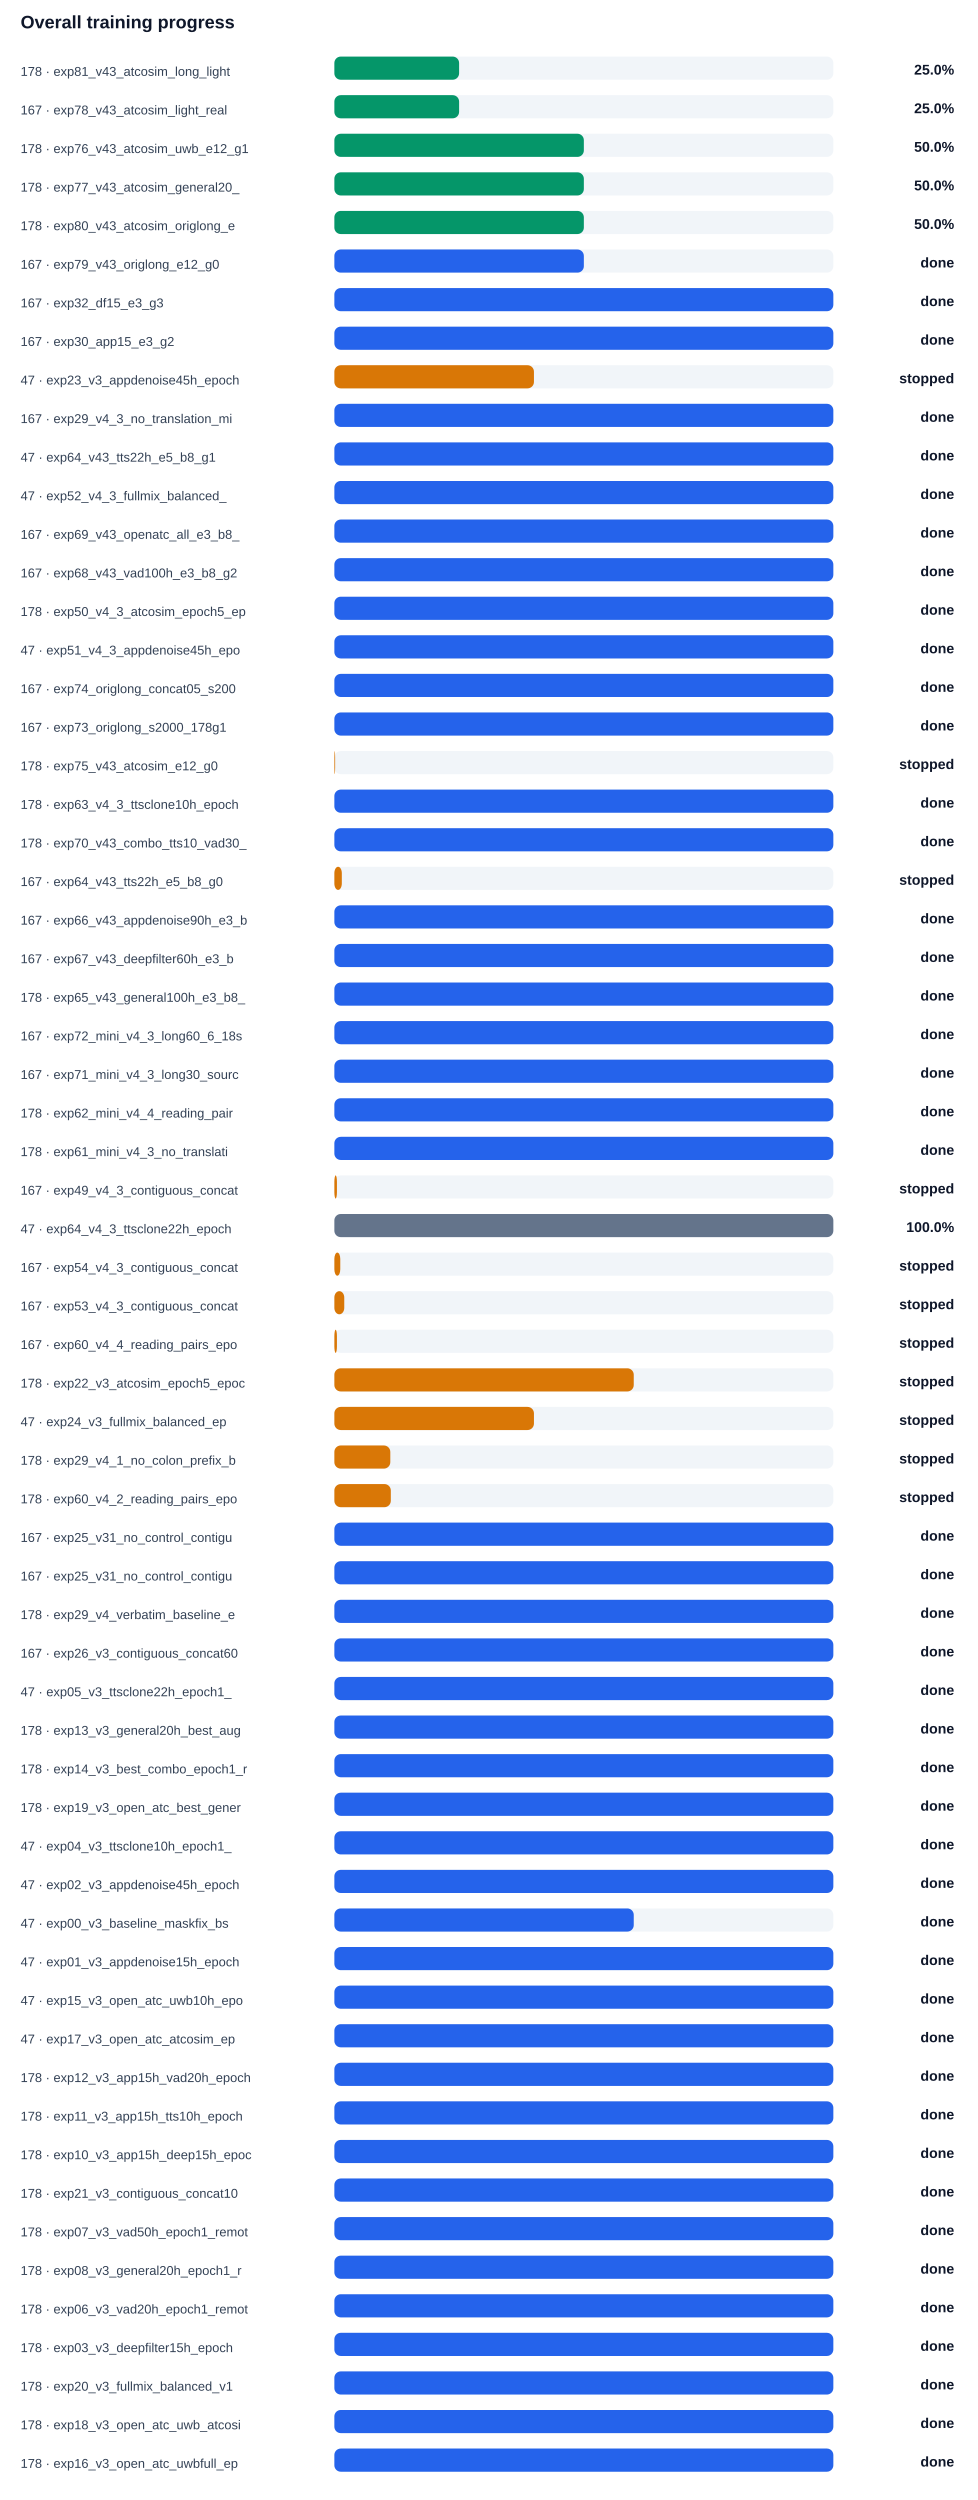
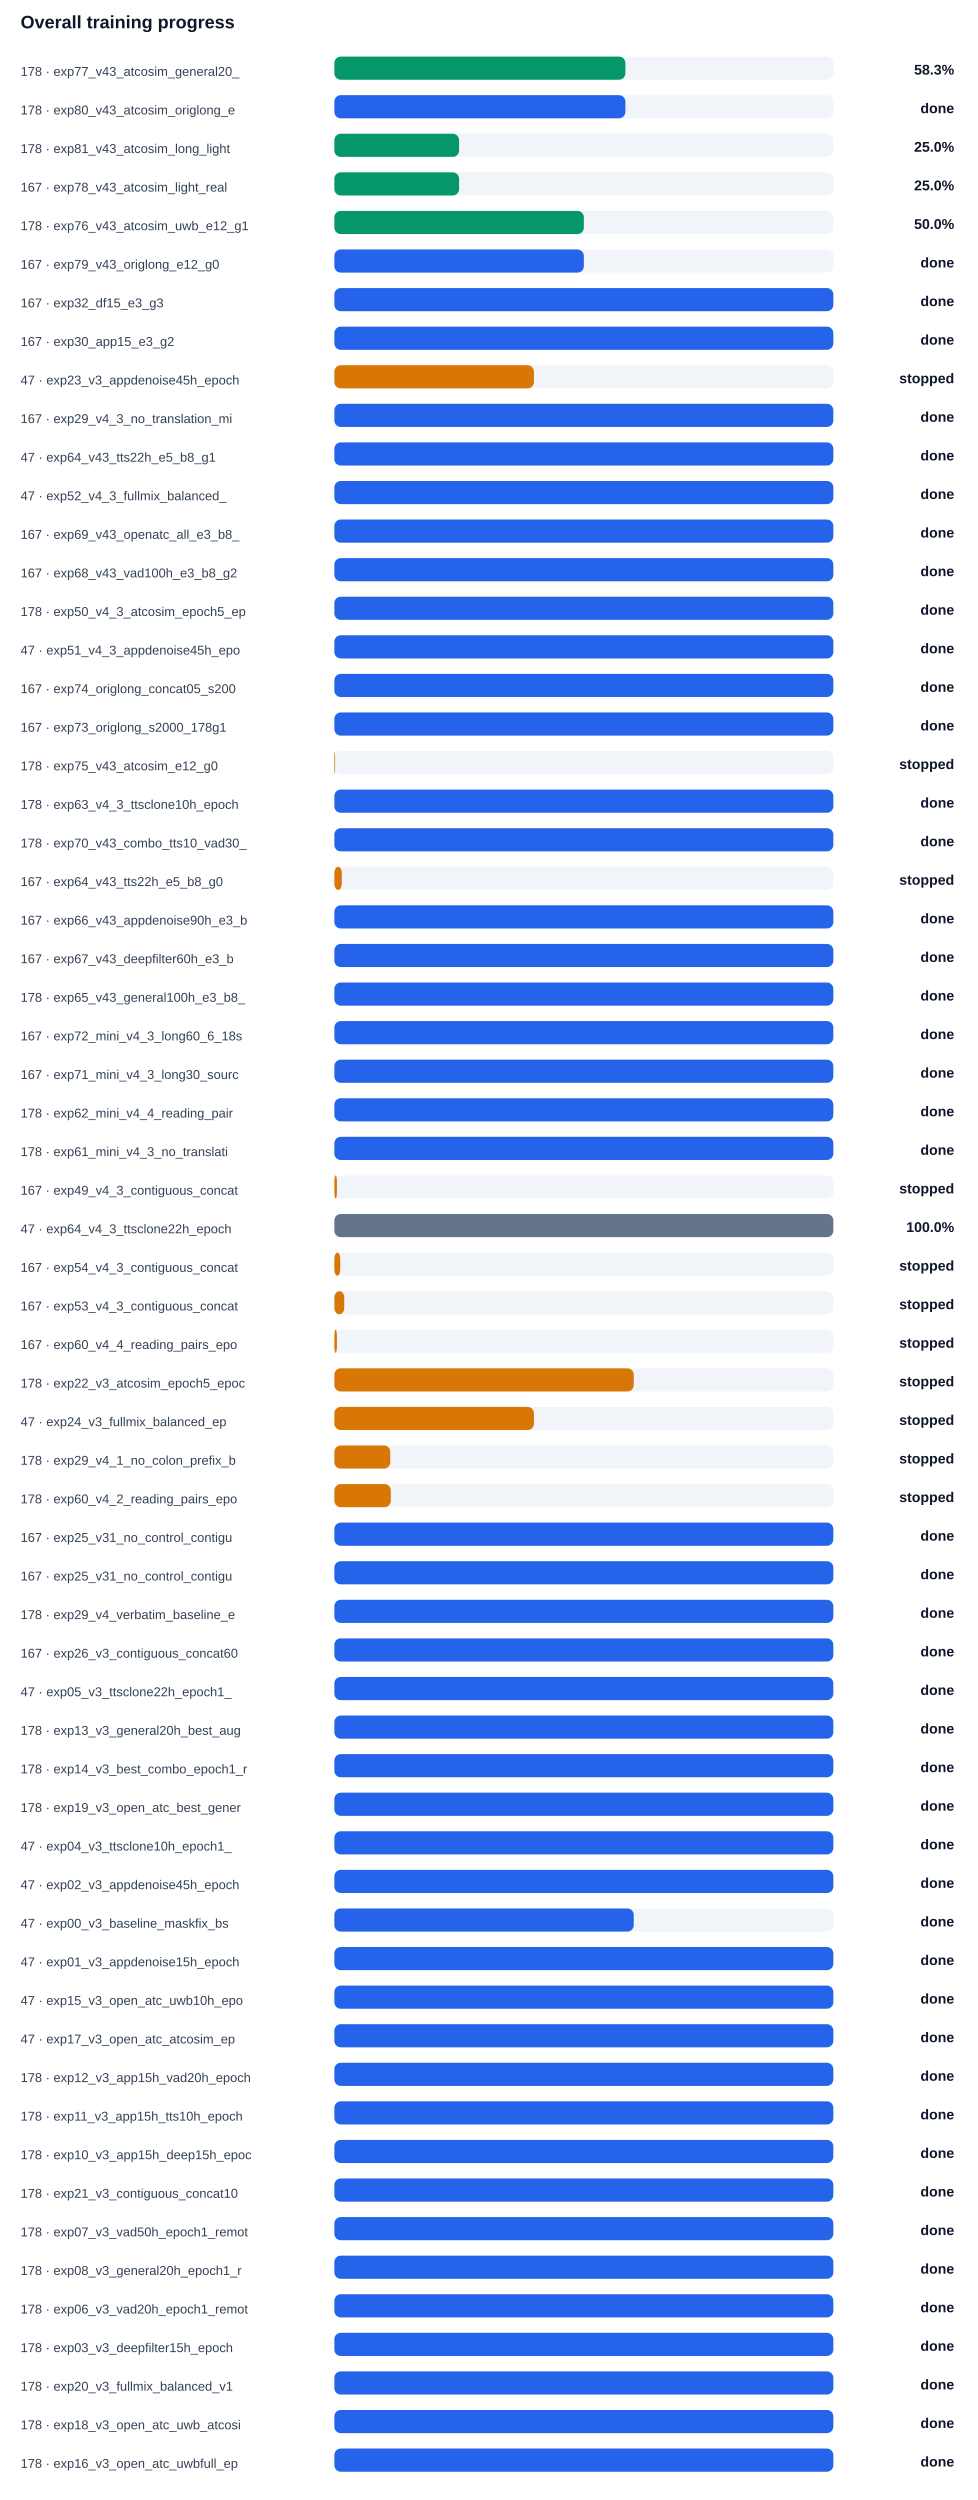
<svg xmlns="http://www.w3.org/2000/svg" width="100%" viewBox="0 0 760 1944" style="max-width:760px;background:#ffffff;border:1px solid #e5e7eb;border-radius:10px;">
  <text x="16.0" y="22.0" font-size="14" fill="#0f172a" text-anchor="start" font-family="Arial, sans-serif" font-weight="700">Overall training progress</text>
-   <text x="16.0" y="59.0" font-size="10" fill="#334155" text-anchor="start" font-family="Arial, sans-serif" font-weight="400">178 · exp81_v43_atcosim_long_light</text>
+   <text x="16.0" y="59.0" font-size="10" fill="#334155" text-anchor="start" font-family="Arial, sans-serif" font-weight="400">178 · exp77_v43_atcosim_general20_</text>
  <rect x="260" y="44" width="388" height="18" rx="5" fill="#f1f5f9" />
-   <rect x="260" y="44" width="97.0" height="18" rx="5" fill="#059669" />
-   <text x="742.0" y="58.0" font-size="11" fill="#0f172a" text-anchor="end" font-family="Arial, sans-serif" font-weight="700">25.0%</text>
-   <text x="16.0" y="89.0" font-size="10" fill="#334155" text-anchor="start" font-family="Arial, sans-serif" font-weight="400">167 · exp78_v43_atcosim_light_real</text>
+   <rect x="260" y="44" width="226.3" height="18" rx="5" fill="#059669" />
+   <text x="742.0" y="58.0" font-size="11" fill="#0f172a" text-anchor="end" font-family="Arial, sans-serif" font-weight="700">58.3%</text>
+   <text x="16.0" y="89.0" font-size="10" fill="#334155" text-anchor="start" font-family="Arial, sans-serif" font-weight="400">178 · exp80_v43_atcosim_origlong_e</text>
  <rect x="260" y="74" width="388" height="18" rx="5" fill="#f1f5f9" />
-   <rect x="260" y="74" width="97.0" height="18" rx="5" fill="#059669" />
-   <text x="742.0" y="88.0" font-size="11" fill="#0f172a" text-anchor="end" font-family="Arial, sans-serif" font-weight="700">25.0%</text>
-   <text x="16.0" y="119.0" font-size="10" fill="#334155" text-anchor="start" font-family="Arial, sans-serif" font-weight="400">178 · exp76_v43_atcosim_uwb_e12_g1</text>
+   <rect x="260" y="74" width="226.3" height="18" rx="5" fill="#2563eb" />
+   <text x="742.0" y="88.0" font-size="11" fill="#0f172a" text-anchor="end" font-family="Arial, sans-serif" font-weight="700">done</text>
+   <text x="16.0" y="119.0" font-size="10" fill="#334155" text-anchor="start" font-family="Arial, sans-serif" font-weight="400">178 · exp81_v43_atcosim_long_light</text>
  <rect x="260" y="104" width="388" height="18" rx="5" fill="#f1f5f9" />
-   <rect x="260" y="104" width="194.0" height="18" rx="5" fill="#059669" />
-   <text x="742.0" y="118.0" font-size="11" fill="#0f172a" text-anchor="end" font-family="Arial, sans-serif" font-weight="700">50.0%</text>
-   <text x="16.0" y="149.0" font-size="10" fill="#334155" text-anchor="start" font-family="Arial, sans-serif" font-weight="400">178 · exp77_v43_atcosim_general20_</text>
+   <rect x="260" y="104" width="97.0" height="18" rx="5" fill="#059669" />
+   <text x="742.0" y="118.0" font-size="11" fill="#0f172a" text-anchor="end" font-family="Arial, sans-serif" font-weight="700">25.0%</text>
+   <text x="16.0" y="149.0" font-size="10" fill="#334155" text-anchor="start" font-family="Arial, sans-serif" font-weight="400">167 · exp78_v43_atcosim_light_real</text>
  <rect x="260" y="134" width="388" height="18" rx="5" fill="#f1f5f9" />
-   <rect x="260" y="134" width="194.0" height="18" rx="5" fill="#059669" />
-   <text x="742.0" y="148.0" font-size="11" fill="#0f172a" text-anchor="end" font-family="Arial, sans-serif" font-weight="700">50.0%</text>
-   <text x="16.0" y="179.0" font-size="10" fill="#334155" text-anchor="start" font-family="Arial, sans-serif" font-weight="400">178 · exp80_v43_atcosim_origlong_e</text>
+   <rect x="260" y="134" width="97.0" height="18" rx="5" fill="#059669" />
+   <text x="742.0" y="148.0" font-size="11" fill="#0f172a" text-anchor="end" font-family="Arial, sans-serif" font-weight="700">25.0%</text>
+   <text x="16.0" y="179.0" font-size="10" fill="#334155" text-anchor="start" font-family="Arial, sans-serif" font-weight="400">178 · exp76_v43_atcosim_uwb_e12_g1</text>
  <rect x="260" y="164" width="388" height="18" rx="5" fill="#f1f5f9" />
  <rect x="260" y="164" width="194.0" height="18" rx="5" fill="#059669" />
  <text x="742.0" y="178.0" font-size="11" fill="#0f172a" text-anchor="end" font-family="Arial, sans-serif" font-weight="700">50.0%</text>
  <text x="16.0" y="209.0" font-size="10" fill="#334155" text-anchor="start" font-family="Arial, sans-serif" font-weight="400">167 · exp79_v43_origlong_e12_g0</text>
  <rect x="260" y="194" width="388" height="18" rx="5" fill="#f1f5f9" />
  <rect x="260" y="194" width="194.0" height="18" rx="5" fill="#2563eb" />
  <text x="742.0" y="208.0" font-size="11" fill="#0f172a" text-anchor="end" font-family="Arial, sans-serif" font-weight="700">done</text>
  <text x="16.0" y="239.0" font-size="10" fill="#334155" text-anchor="start" font-family="Arial, sans-serif" font-weight="400">167 · exp32_df15_e3_g3</text>
  <rect x="260" y="224" width="388" height="18" rx="5" fill="#f1f5f9" />
  <rect x="260" y="224" width="388.0" height="18" rx="5" fill="#2563eb" />
  <text x="742.0" y="238.0" font-size="11" fill="#0f172a" text-anchor="end" font-family="Arial, sans-serif" font-weight="700">done</text>
  <text x="16.0" y="269.0" font-size="10" fill="#334155" text-anchor="start" font-family="Arial, sans-serif" font-weight="400">167 · exp30_app15_e3_g2</text>
  <rect x="260" y="254" width="388" height="18" rx="5" fill="#f1f5f9" />
  <rect x="260" y="254" width="388.0" height="18" rx="5" fill="#2563eb" />
  <text x="742.0" y="268.0" font-size="11" fill="#0f172a" text-anchor="end" font-family="Arial, sans-serif" font-weight="700">done</text>
  <text x="16.0" y="299.0" font-size="10" fill="#334155" text-anchor="start" font-family="Arial, sans-serif" font-weight="400">47 · exp23_v3_appdenoise45h_epoch</text>
  <rect x="260" y="284" width="388" height="18" rx="5" fill="#f1f5f9" />
  <rect x="260" y="284" width="155.2" height="18" rx="5" fill="#d97706" />
  <text x="742.0" y="298.0" font-size="11" fill="#0f172a" text-anchor="end" font-family="Arial, sans-serif" font-weight="700">stopped</text>
  <text x="16.0" y="329.0" font-size="10" fill="#334155" text-anchor="start" font-family="Arial, sans-serif" font-weight="400">167 · exp29_v4_3_no_translation_mi</text>
  <rect x="260" y="314" width="388" height="18" rx="5" fill="#f1f5f9" />
  <rect x="260" y="314" width="388.0" height="18" rx="5" fill="#2563eb" />
  <text x="742.0" y="328.0" font-size="11" fill="#0f172a" text-anchor="end" font-family="Arial, sans-serif" font-weight="700">done</text>
  <text x="16.0" y="359.0" font-size="10" fill="#334155" text-anchor="start" font-family="Arial, sans-serif" font-weight="400">47 · exp64_v43_tts22h_e5_b8_g1</text>
  <rect x="260" y="344" width="388" height="18" rx="5" fill="#f1f5f9" />
  <rect x="260" y="344" width="388.0" height="18" rx="5" fill="#2563eb" />
  <text x="742.0" y="358.0" font-size="11" fill="#0f172a" text-anchor="end" font-family="Arial, sans-serif" font-weight="700">done</text>
  <text x="16.0" y="389.0" font-size="10" fill="#334155" text-anchor="start" font-family="Arial, sans-serif" font-weight="400">47 · exp52_v4_3_fullmix_balanced_</text>
  <rect x="260" y="374" width="388" height="18" rx="5" fill="#f1f5f9" />
  <rect x="260" y="374" width="388.0" height="18" rx="5" fill="#2563eb" />
  <text x="742.0" y="388.0" font-size="11" fill="#0f172a" text-anchor="end" font-family="Arial, sans-serif" font-weight="700">done</text>
  <text x="16.0" y="419.0" font-size="10" fill="#334155" text-anchor="start" font-family="Arial, sans-serif" font-weight="400">167 · exp69_v43_openatc_all_e3_b8_</text>
  <rect x="260" y="404" width="388" height="18" rx="5" fill="#f1f5f9" />
  <rect x="260" y="404" width="388.0" height="18" rx="5" fill="#2563eb" />
  <text x="742.0" y="418.0" font-size="11" fill="#0f172a" text-anchor="end" font-family="Arial, sans-serif" font-weight="700">done</text>
  <text x="16.0" y="449.0" font-size="10" fill="#334155" text-anchor="start" font-family="Arial, sans-serif" font-weight="400">167 · exp68_v43_vad100h_e3_b8_g2</text>
  <rect x="260" y="434" width="388" height="18" rx="5" fill="#f1f5f9" />
  <rect x="260" y="434" width="388.0" height="18" rx="5" fill="#2563eb" />
  <text x="742.0" y="448.0" font-size="11" fill="#0f172a" text-anchor="end" font-family="Arial, sans-serif" font-weight="700">done</text>
  <text x="16.0" y="479.0" font-size="10" fill="#334155" text-anchor="start" font-family="Arial, sans-serif" font-weight="400">178 · exp50_v4_3_atcosim_epoch5_ep</text>
  <rect x="260" y="464" width="388" height="18" rx="5" fill="#f1f5f9" />
  <rect x="260" y="464" width="388.0" height="18" rx="5" fill="#2563eb" />
  <text x="742.0" y="478.0" font-size="11" fill="#0f172a" text-anchor="end" font-family="Arial, sans-serif" font-weight="700">done</text>
  <text x="16.0" y="509.0" font-size="10" fill="#334155" text-anchor="start" font-family="Arial, sans-serif" font-weight="400">47 · exp51_v4_3_appdenoise45h_epo</text>
  <rect x="260" y="494" width="388" height="18" rx="5" fill="#f1f5f9" />
  <rect x="260" y="494" width="388.0" height="18" rx="5" fill="#2563eb" />
  <text x="742.0" y="508.0" font-size="11" fill="#0f172a" text-anchor="end" font-family="Arial, sans-serif" font-weight="700">done</text>
  <text x="16.0" y="539.0" font-size="10" fill="#334155" text-anchor="start" font-family="Arial, sans-serif" font-weight="400">167 · exp74_origlong_concat05_s200</text>
  <rect x="260" y="524" width="388" height="18" rx="5" fill="#f1f5f9" />
  <rect x="260" y="524" width="388.0" height="18" rx="5" fill="#2563eb" />
  <text x="742.0" y="538.0" font-size="11" fill="#0f172a" text-anchor="end" font-family="Arial, sans-serif" font-weight="700">done</text>
  <text x="16.0" y="569.0" font-size="10" fill="#334155" text-anchor="start" font-family="Arial, sans-serif" font-weight="400">167 · exp73_origlong_s2000_178g1</text>
  <rect x="260" y="554" width="388" height="18" rx="5" fill="#f1f5f9" />
  <rect x="260" y="554" width="388.0" height="18" rx="5" fill="#2563eb" />
  <text x="742.0" y="568.0" font-size="11" fill="#0f172a" text-anchor="end" font-family="Arial, sans-serif" font-weight="700">done</text>
  <text x="16.0" y="599.0" font-size="10" fill="#334155" text-anchor="start" font-family="Arial, sans-serif" font-weight="400">178 · exp75_v43_atcosim_e12_g0</text>
  <rect x="260" y="584" width="388" height="18" rx="5" fill="#f1f5f9" />
  <rect x="260" y="584" width="0.6" height="18" rx="5" fill="#d97706" />
  <text x="742.0" y="598.0" font-size="11" fill="#0f172a" text-anchor="end" font-family="Arial, sans-serif" font-weight="700">stopped</text>
  <text x="16.0" y="629.0" font-size="10" fill="#334155" text-anchor="start" font-family="Arial, sans-serif" font-weight="400">178 · exp63_v4_3_ttsclone10h_epoch</text>
  <rect x="260" y="614" width="388" height="18" rx="5" fill="#f1f5f9" />
  <rect x="260" y="614" width="388.0" height="18" rx="5" fill="#2563eb" />
  <text x="742.0" y="628.0" font-size="11" fill="#0f172a" text-anchor="end" font-family="Arial, sans-serif" font-weight="700">done</text>
  <text x="16.0" y="659.0" font-size="10" fill="#334155" text-anchor="start" font-family="Arial, sans-serif" font-weight="400">178 · exp70_v43_combo_tts10_vad30_</text>
  <rect x="260" y="644" width="388" height="18" rx="5" fill="#f1f5f9" />
  <rect x="260" y="644" width="388.0" height="18" rx="5" fill="#2563eb" />
  <text x="742.0" y="658.0" font-size="11" fill="#0f172a" text-anchor="end" font-family="Arial, sans-serif" font-weight="700">done</text>
  <text x="16.0" y="689.0" font-size="10" fill="#334155" text-anchor="start" font-family="Arial, sans-serif" font-weight="400">167 · exp64_v43_tts22h_e5_b8_g0</text>
  <rect x="260" y="674" width="388" height="18" rx="5" fill="#f1f5f9" />
  <rect x="260" y="674" width="5.8" height="18" rx="5" fill="#d97706" />
  <text x="742.0" y="688.0" font-size="11" fill="#0f172a" text-anchor="end" font-family="Arial, sans-serif" font-weight="700">stopped</text>
  <text x="16.0" y="719.0" font-size="10" fill="#334155" text-anchor="start" font-family="Arial, sans-serif" font-weight="400">167 · exp66_v43_appdenoise90h_e3_b</text>
  <rect x="260" y="704" width="388" height="18" rx="5" fill="#f1f5f9" />
  <rect x="260" y="704" width="388.0" height="18" rx="5" fill="#2563eb" />
  <text x="742.0" y="718.0" font-size="11" fill="#0f172a" text-anchor="end" font-family="Arial, sans-serif" font-weight="700">done</text>
  <text x="16.0" y="749.0" font-size="10" fill="#334155" text-anchor="start" font-family="Arial, sans-serif" font-weight="400">167 · exp67_v43_deepfilter60h_e3_b</text>
  <rect x="260" y="734" width="388" height="18" rx="5" fill="#f1f5f9" />
  <rect x="260" y="734" width="388.0" height="18" rx="5" fill="#2563eb" />
  <text x="742.0" y="748.0" font-size="11" fill="#0f172a" text-anchor="end" font-family="Arial, sans-serif" font-weight="700">done</text>
  <text x="16.0" y="779.0" font-size="10" fill="#334155" text-anchor="start" font-family="Arial, sans-serif" font-weight="400">178 · exp65_v43_general100h_e3_b8_</text>
  <rect x="260" y="764" width="388" height="18" rx="5" fill="#f1f5f9" />
  <rect x="260" y="764" width="388.0" height="18" rx="5" fill="#2563eb" />
  <text x="742.0" y="778.0" font-size="11" fill="#0f172a" text-anchor="end" font-family="Arial, sans-serif" font-weight="700">done</text>
  <text x="16.0" y="809.0" font-size="10" fill="#334155" text-anchor="start" font-family="Arial, sans-serif" font-weight="400">167 · exp72_mini_v4_3_long60_6_18s</text>
  <rect x="260" y="794" width="388" height="18" rx="5" fill="#f1f5f9" />
  <rect x="260" y="794" width="388.0" height="18" rx="5" fill="#2563eb" />
  <text x="742.0" y="808.0" font-size="11" fill="#0f172a" text-anchor="end" font-family="Arial, sans-serif" font-weight="700">done</text>
  <text x="16.0" y="839.0" font-size="10" fill="#334155" text-anchor="start" font-family="Arial, sans-serif" font-weight="400">167 · exp71_mini_v4_3_long30_sourc</text>
  <rect x="260" y="824" width="388" height="18" rx="5" fill="#f1f5f9" />
  <rect x="260" y="824" width="388.0" height="18" rx="5" fill="#2563eb" />
  <text x="742.0" y="838.0" font-size="11" fill="#0f172a" text-anchor="end" font-family="Arial, sans-serif" font-weight="700">done</text>
  <text x="16.0" y="869.0" font-size="10" fill="#334155" text-anchor="start" font-family="Arial, sans-serif" font-weight="400">178 · exp62_mini_v4_4_reading_pair</text>
  <rect x="260" y="854" width="388" height="18" rx="5" fill="#f1f5f9" />
  <rect x="260" y="854" width="388.0" height="18" rx="5" fill="#2563eb" />
  <text x="742.0" y="868.0" font-size="11" fill="#0f172a" text-anchor="end" font-family="Arial, sans-serif" font-weight="700">done</text>
  <text x="16.0" y="899.0" font-size="10" fill="#334155" text-anchor="start" font-family="Arial, sans-serif" font-weight="400">178 · exp61_mini_v4_3_no_translati</text>
  <rect x="260" y="884" width="388" height="18" rx="5" fill="#f1f5f9" />
  <rect x="260" y="884" width="388.0" height="18" rx="5" fill="#2563eb" />
  <text x="742.0" y="898.0" font-size="11" fill="#0f172a" text-anchor="end" font-family="Arial, sans-serif" font-weight="700">done</text>
  <text x="16.0" y="929.0" font-size="10" fill="#334155" text-anchor="start" font-family="Arial, sans-serif" font-weight="400">167 · exp49_v4_3_contiguous_concat</text>
  <rect x="260" y="914" width="388" height="18" rx="5" fill="#f1f5f9" />
  <rect x="260" y="914" width="2.0" height="18" rx="5" fill="#d97706" />
  <text x="742.0" y="928.0" font-size="11" fill="#0f172a" text-anchor="end" font-family="Arial, sans-serif" font-weight="700">stopped</text>
  <text x="16.0" y="959.0" font-size="10" fill="#334155" text-anchor="start" font-family="Arial, sans-serif" font-weight="400">47 · exp64_v4_3_ttsclone22h_epoch</text>
  <rect x="260" y="944" width="388" height="18" rx="5" fill="#f1f5f9" />
  <rect x="260" y="944" width="388.0" height="18" rx="5" fill="#64748b" />
  <text x="742.0" y="958.0" font-size="11" fill="#0f172a" text-anchor="end" font-family="Arial, sans-serif" font-weight="700">100.0%</text>
  <text x="16.0" y="989.0" font-size="10" fill="#334155" text-anchor="start" font-family="Arial, sans-serif" font-weight="400">167 · exp54_v4_3_contiguous_concat</text>
  <rect x="260" y="974" width="388" height="18" rx="5" fill="#f1f5f9" />
  <rect x="260" y="974" width="4.6" height="18" rx="5" fill="#d97706" />
  <text x="742.0" y="988.0" font-size="11" fill="#0f172a" text-anchor="end" font-family="Arial, sans-serif" font-weight="700">stopped</text>
  <text x="16.0" y="1019.0" font-size="10" fill="#334155" text-anchor="start" font-family="Arial, sans-serif" font-weight="400">167 · exp53_v4_3_contiguous_concat</text>
  <rect x="260" y="1004" width="388" height="18" rx="5" fill="#f1f5f9" />
  <rect x="260" y="1004" width="7.7" height="18" rx="5" fill="#d97706" />
  <text x="742.0" y="1018.0" font-size="11" fill="#0f172a" text-anchor="end" font-family="Arial, sans-serif" font-weight="700">stopped</text>
  <text x="16.0" y="1049.0" font-size="10" fill="#334155" text-anchor="start" font-family="Arial, sans-serif" font-weight="400">167 · exp60_v4_4_reading_pairs_epo</text>
  <rect x="260" y="1034" width="388" height="18" rx="5" fill="#f1f5f9" />
  <rect x="260" y="1034" width="2.0" height="18" rx="5" fill="#d97706" />
  <text x="742.0" y="1048.0" font-size="11" fill="#0f172a" text-anchor="end" font-family="Arial, sans-serif" font-weight="700">stopped</text>
  <text x="16.0" y="1079.0" font-size="10" fill="#334155" text-anchor="start" font-family="Arial, sans-serif" font-weight="400">178 · exp22_v3_atcosim_epoch5_epoc</text>
  <rect x="260" y="1064" width="388" height="18" rx="5" fill="#f1f5f9" />
  <rect x="260" y="1064" width="232.8" height="18" rx="5" fill="#d97706" />
  <text x="742.0" y="1078.0" font-size="11" fill="#0f172a" text-anchor="end" font-family="Arial, sans-serif" font-weight="700">stopped</text>
  <text x="16.0" y="1109.0" font-size="10" fill="#334155" text-anchor="start" font-family="Arial, sans-serif" font-weight="400">47 · exp24_v3_fullmix_balanced_ep</text>
  <rect x="260" y="1094" width="388" height="18" rx="5" fill="#f1f5f9" />
  <rect x="260" y="1094" width="155.2" height="18" rx="5" fill="#d97706" />
  <text x="742.0" y="1108.0" font-size="11" fill="#0f172a" text-anchor="end" font-family="Arial, sans-serif" font-weight="700">stopped</text>
  <text x="16.0" y="1139.0" font-size="10" fill="#334155" text-anchor="start" font-family="Arial, sans-serif" font-weight="400">178 · exp29_v4_1_no_colon_prefix_b</text>
  <rect x="260" y="1124" width="388" height="18" rx="5" fill="#f1f5f9" />
  <rect x="260" y="1124" width="43.5" height="18" rx="5" fill="#d97706" />
  <text x="742.0" y="1138.0" font-size="11" fill="#0f172a" text-anchor="end" font-family="Arial, sans-serif" font-weight="700">stopped</text>
  <text x="16.0" y="1169.0" font-size="10" fill="#334155" text-anchor="start" font-family="Arial, sans-serif" font-weight="400">178 · exp60_v4_2_reading_pairs_epo</text>
  <rect x="260" y="1154" width="388" height="18" rx="5" fill="#f1f5f9" />
  <rect x="260" y="1154" width="43.9" height="18" rx="5" fill="#d97706" />
  <text x="742.0" y="1168.0" font-size="11" fill="#0f172a" text-anchor="end" font-family="Arial, sans-serif" font-weight="700">stopped</text>
  <text x="16.0" y="1199.0" font-size="10" fill="#334155" text-anchor="start" font-family="Arial, sans-serif" font-weight="400">167 · exp25_v31_no_control_contigu</text>
  <rect x="260" y="1184" width="388" height="18" rx="5" fill="#f1f5f9" />
  <rect x="260" y="1184" width="388.0" height="18" rx="5" fill="#2563eb" />
  <text x="742.0" y="1198.0" font-size="11" fill="#0f172a" text-anchor="end" font-family="Arial, sans-serif" font-weight="700">done</text>
  <text x="16.0" y="1229.0" font-size="10" fill="#334155" text-anchor="start" font-family="Arial, sans-serif" font-weight="400">167 · exp25_v31_no_control_contigu</text>
  <rect x="260" y="1214" width="388" height="18" rx="5" fill="#f1f5f9" />
  <rect x="260" y="1214" width="388.0" height="18" rx="5" fill="#2563eb" />
  <text x="742.0" y="1228.0" font-size="11" fill="#0f172a" text-anchor="end" font-family="Arial, sans-serif" font-weight="700">done</text>
  <text x="16.0" y="1259.0" font-size="10" fill="#334155" text-anchor="start" font-family="Arial, sans-serif" font-weight="400">178 · exp29_v4_verbatim_baseline_e</text>
  <rect x="260" y="1244" width="388" height="18" rx="5" fill="#f1f5f9" />
  <rect x="260" y="1244" width="388.0" height="18" rx="5" fill="#2563eb" />
  <text x="742.0" y="1258.0" font-size="11" fill="#0f172a" text-anchor="end" font-family="Arial, sans-serif" font-weight="700">done</text>
  <text x="16.0" y="1289.0" font-size="10" fill="#334155" text-anchor="start" font-family="Arial, sans-serif" font-weight="400">167 · exp26_v3_contiguous_concat60</text>
  <rect x="260" y="1274" width="388" height="18" rx="5" fill="#f1f5f9" />
  <rect x="260" y="1274" width="388.0" height="18" rx="5" fill="#2563eb" />
  <text x="742.0" y="1288.0" font-size="11" fill="#0f172a" text-anchor="end" font-family="Arial, sans-serif" font-weight="700">done</text>
  <text x="16.0" y="1319.0" font-size="10" fill="#334155" text-anchor="start" font-family="Arial, sans-serif" font-weight="400">47 · exp05_v3_ttsclone22h_epoch1_</text>
  <rect x="260" y="1304" width="388" height="18" rx="5" fill="#f1f5f9" />
  <rect x="260" y="1304" width="388.0" height="18" rx="5" fill="#2563eb" />
  <text x="742.0" y="1318.0" font-size="11" fill="#0f172a" text-anchor="end" font-family="Arial, sans-serif" font-weight="700">done</text>
  <text x="16.0" y="1349.0" font-size="10" fill="#334155" text-anchor="start" font-family="Arial, sans-serif" font-weight="400">178 · exp13_v3_general20h_best_aug</text>
  <rect x="260" y="1334" width="388" height="18" rx="5" fill="#f1f5f9" />
  <rect x="260" y="1334" width="388.0" height="18" rx="5" fill="#2563eb" />
  <text x="742.0" y="1348.0" font-size="11" fill="#0f172a" text-anchor="end" font-family="Arial, sans-serif" font-weight="700">done</text>
  <text x="16.0" y="1379.0" font-size="10" fill="#334155" text-anchor="start" font-family="Arial, sans-serif" font-weight="400">178 · exp14_v3_best_combo_epoch1_r</text>
  <rect x="260" y="1364" width="388" height="18" rx="5" fill="#f1f5f9" />
  <rect x="260" y="1364" width="388.0" height="18" rx="5" fill="#2563eb" />
  <text x="742.0" y="1378.0" font-size="11" fill="#0f172a" text-anchor="end" font-family="Arial, sans-serif" font-weight="700">done</text>
  <text x="16.0" y="1409.0" font-size="10" fill="#334155" text-anchor="start" font-family="Arial, sans-serif" font-weight="400">178 · exp19_v3_open_atc_best_gener</text>
  <rect x="260" y="1394" width="388" height="18" rx="5" fill="#f1f5f9" />
  <rect x="260" y="1394" width="388.0" height="18" rx="5" fill="#2563eb" />
  <text x="742.0" y="1408.0" font-size="11" fill="#0f172a" text-anchor="end" font-family="Arial, sans-serif" font-weight="700">done</text>
  <text x="16.0" y="1439.0" font-size="10" fill="#334155" text-anchor="start" font-family="Arial, sans-serif" font-weight="400">47 · exp04_v3_ttsclone10h_epoch1_</text>
  <rect x="260" y="1424" width="388" height="18" rx="5" fill="#f1f5f9" />
  <rect x="260" y="1424" width="388.0" height="18" rx="5" fill="#2563eb" />
  <text x="742.0" y="1438.0" font-size="11" fill="#0f172a" text-anchor="end" font-family="Arial, sans-serif" font-weight="700">done</text>
  <text x="16.0" y="1469.0" font-size="10" fill="#334155" text-anchor="start" font-family="Arial, sans-serif" font-weight="400">47 · exp02_v3_appdenoise45h_epoch</text>
  <rect x="260" y="1454" width="388" height="18" rx="5" fill="#f1f5f9" />
  <rect x="260" y="1454" width="388.0" height="18" rx="5" fill="#2563eb" />
  <text x="742.0" y="1468.0" font-size="11" fill="#0f172a" text-anchor="end" font-family="Arial, sans-serif" font-weight="700">done</text>
  <text x="16.0" y="1499.0" font-size="10" fill="#334155" text-anchor="start" font-family="Arial, sans-serif" font-weight="400">47 · exp00_v3_baseline_maskfix_bs</text>
  <rect x="260" y="1484" width="388" height="18" rx="5" fill="#f1f5f9" />
  <rect x="260" y="1484" width="232.8" height="18" rx="5" fill="#2563eb" />
  <text x="742.0" y="1498.0" font-size="11" fill="#0f172a" text-anchor="end" font-family="Arial, sans-serif" font-weight="700">done</text>
  <text x="16.0" y="1529.0" font-size="10" fill="#334155" text-anchor="start" font-family="Arial, sans-serif" font-weight="400">47 · exp01_v3_appdenoise15h_epoch</text>
  <rect x="260" y="1514" width="388" height="18" rx="5" fill="#f1f5f9" />
  <rect x="260" y="1514" width="388.0" height="18" rx="5" fill="#2563eb" />
  <text x="742.0" y="1528.0" font-size="11" fill="#0f172a" text-anchor="end" font-family="Arial, sans-serif" font-weight="700">done</text>
  <text x="16.0" y="1559.0" font-size="10" fill="#334155" text-anchor="start" font-family="Arial, sans-serif" font-weight="400">47 · exp15_v3_open_atc_uwb10h_epo</text>
  <rect x="260" y="1544" width="388" height="18" rx="5" fill="#f1f5f9" />
  <rect x="260" y="1544" width="388.0" height="18" rx="5" fill="#2563eb" />
  <text x="742.0" y="1558.0" font-size="11" fill="#0f172a" text-anchor="end" font-family="Arial, sans-serif" font-weight="700">done</text>
  <text x="16.0" y="1589.0" font-size="10" fill="#334155" text-anchor="start" font-family="Arial, sans-serif" font-weight="400">47 · exp17_v3_open_atc_atcosim_ep</text>
  <rect x="260" y="1574" width="388" height="18" rx="5" fill="#f1f5f9" />
  <rect x="260" y="1574" width="388.0" height="18" rx="5" fill="#2563eb" />
  <text x="742.0" y="1588.0" font-size="11" fill="#0f172a" text-anchor="end" font-family="Arial, sans-serif" font-weight="700">done</text>
  <text x="16.0" y="1619.0" font-size="10" fill="#334155" text-anchor="start" font-family="Arial, sans-serif" font-weight="400">178 · exp12_v3_app15h_vad20h_epoch</text>
  <rect x="260" y="1604" width="388" height="18" rx="5" fill="#f1f5f9" />
  <rect x="260" y="1604" width="388.0" height="18" rx="5" fill="#2563eb" />
  <text x="742.0" y="1618.0" font-size="11" fill="#0f172a" text-anchor="end" font-family="Arial, sans-serif" font-weight="700">done</text>
  <text x="16.0" y="1649.0" font-size="10" fill="#334155" text-anchor="start" font-family="Arial, sans-serif" font-weight="400">178 · exp11_v3_app15h_tts10h_epoch</text>
  <rect x="260" y="1634" width="388" height="18" rx="5" fill="#f1f5f9" />
  <rect x="260" y="1634" width="388.0" height="18" rx="5" fill="#2563eb" />
  <text x="742.0" y="1648.0" font-size="11" fill="#0f172a" text-anchor="end" font-family="Arial, sans-serif" font-weight="700">done</text>
  <text x="16.0" y="1679.0" font-size="10" fill="#334155" text-anchor="start" font-family="Arial, sans-serif" font-weight="400">178 · exp10_v3_app15h_deep15h_epoc</text>
  <rect x="260" y="1664" width="388" height="18" rx="5" fill="#f1f5f9" />
  <rect x="260" y="1664" width="388.0" height="18" rx="5" fill="#2563eb" />
  <text x="742.0" y="1678.0" font-size="11" fill="#0f172a" text-anchor="end" font-family="Arial, sans-serif" font-weight="700">done</text>
  <text x="16.0" y="1709.0" font-size="10" fill="#334155" text-anchor="start" font-family="Arial, sans-serif" font-weight="400">178 · exp21_v3_contiguous_concat10</text>
  <rect x="260" y="1694" width="388" height="18" rx="5" fill="#f1f5f9" />
  <rect x="260" y="1694" width="388.0" height="18" rx="5" fill="#2563eb" />
  <text x="742.0" y="1708.0" font-size="11" fill="#0f172a" text-anchor="end" font-family="Arial, sans-serif" font-weight="700">done</text>
  <text x="16.0" y="1739.0" font-size="10" fill="#334155" text-anchor="start" font-family="Arial, sans-serif" font-weight="400">178 · exp07_v3_vad50h_epoch1_remot</text>
  <rect x="260" y="1724" width="388" height="18" rx="5" fill="#f1f5f9" />
  <rect x="260" y="1724" width="388.0" height="18" rx="5" fill="#2563eb" />
  <text x="742.0" y="1738.0" font-size="11" fill="#0f172a" text-anchor="end" font-family="Arial, sans-serif" font-weight="700">done</text>
  <text x="16.0" y="1769.0" font-size="10" fill="#334155" text-anchor="start" font-family="Arial, sans-serif" font-weight="400">178 · exp08_v3_general20h_epoch1_r</text>
  <rect x="260" y="1754" width="388" height="18" rx="5" fill="#f1f5f9" />
  <rect x="260" y="1754" width="388.0" height="18" rx="5" fill="#2563eb" />
  <text x="742.0" y="1768.0" font-size="11" fill="#0f172a" text-anchor="end" font-family="Arial, sans-serif" font-weight="700">done</text>
  <text x="16.0" y="1799.0" font-size="10" fill="#334155" text-anchor="start" font-family="Arial, sans-serif" font-weight="400">178 · exp06_v3_vad20h_epoch1_remot</text>
  <rect x="260" y="1784" width="388" height="18" rx="5" fill="#f1f5f9" />
  <rect x="260" y="1784" width="388.0" height="18" rx="5" fill="#2563eb" />
  <text x="742.0" y="1798.0" font-size="11" fill="#0f172a" text-anchor="end" font-family="Arial, sans-serif" font-weight="700">done</text>
  <text x="16.0" y="1829.0" font-size="10" fill="#334155" text-anchor="start" font-family="Arial, sans-serif" font-weight="400">178 · exp03_v3_deepfilter15h_epoch</text>
  <rect x="260" y="1814" width="388" height="18" rx="5" fill="#f1f5f9" />
  <rect x="260" y="1814" width="388.0" height="18" rx="5" fill="#2563eb" />
  <text x="742.0" y="1828.0" font-size="11" fill="#0f172a" text-anchor="end" font-family="Arial, sans-serif" font-weight="700">done</text>
  <text x="16.0" y="1859.0" font-size="10" fill="#334155" text-anchor="start" font-family="Arial, sans-serif" font-weight="400">178 · exp20_v3_fullmix_balanced_v1</text>
  <rect x="260" y="1844" width="388" height="18" rx="5" fill="#f1f5f9" />
  <rect x="260" y="1844" width="388.0" height="18" rx="5" fill="#2563eb" />
  <text x="742.0" y="1858.0" font-size="11" fill="#0f172a" text-anchor="end" font-family="Arial, sans-serif" font-weight="700">done</text>
  <text x="16.0" y="1889.0" font-size="10" fill="#334155" text-anchor="start" font-family="Arial, sans-serif" font-weight="400">178 · exp18_v3_open_atc_uwb_atcosi</text>
  <rect x="260" y="1874" width="388" height="18" rx="5" fill="#f1f5f9" />
  <rect x="260" y="1874" width="388.0" height="18" rx="5" fill="#2563eb" />
  <text x="742.0" y="1888.0" font-size="11" fill="#0f172a" text-anchor="end" font-family="Arial, sans-serif" font-weight="700">done</text>
  <text x="16.0" y="1919.0" font-size="10" fill="#334155" text-anchor="start" font-family="Arial, sans-serif" font-weight="400">178 · exp16_v3_open_atc_uwbfull_ep</text>
  <rect x="260" y="1904" width="388" height="18" rx="5" fill="#f1f5f9" />
  <rect x="260" y="1904" width="388.0" height="18" rx="5" fill="#2563eb" />
  <text x="742.0" y="1918.0" font-size="11" fill="#0f172a" text-anchor="end" font-family="Arial, sans-serif" font-weight="700">done</text>
</svg>
